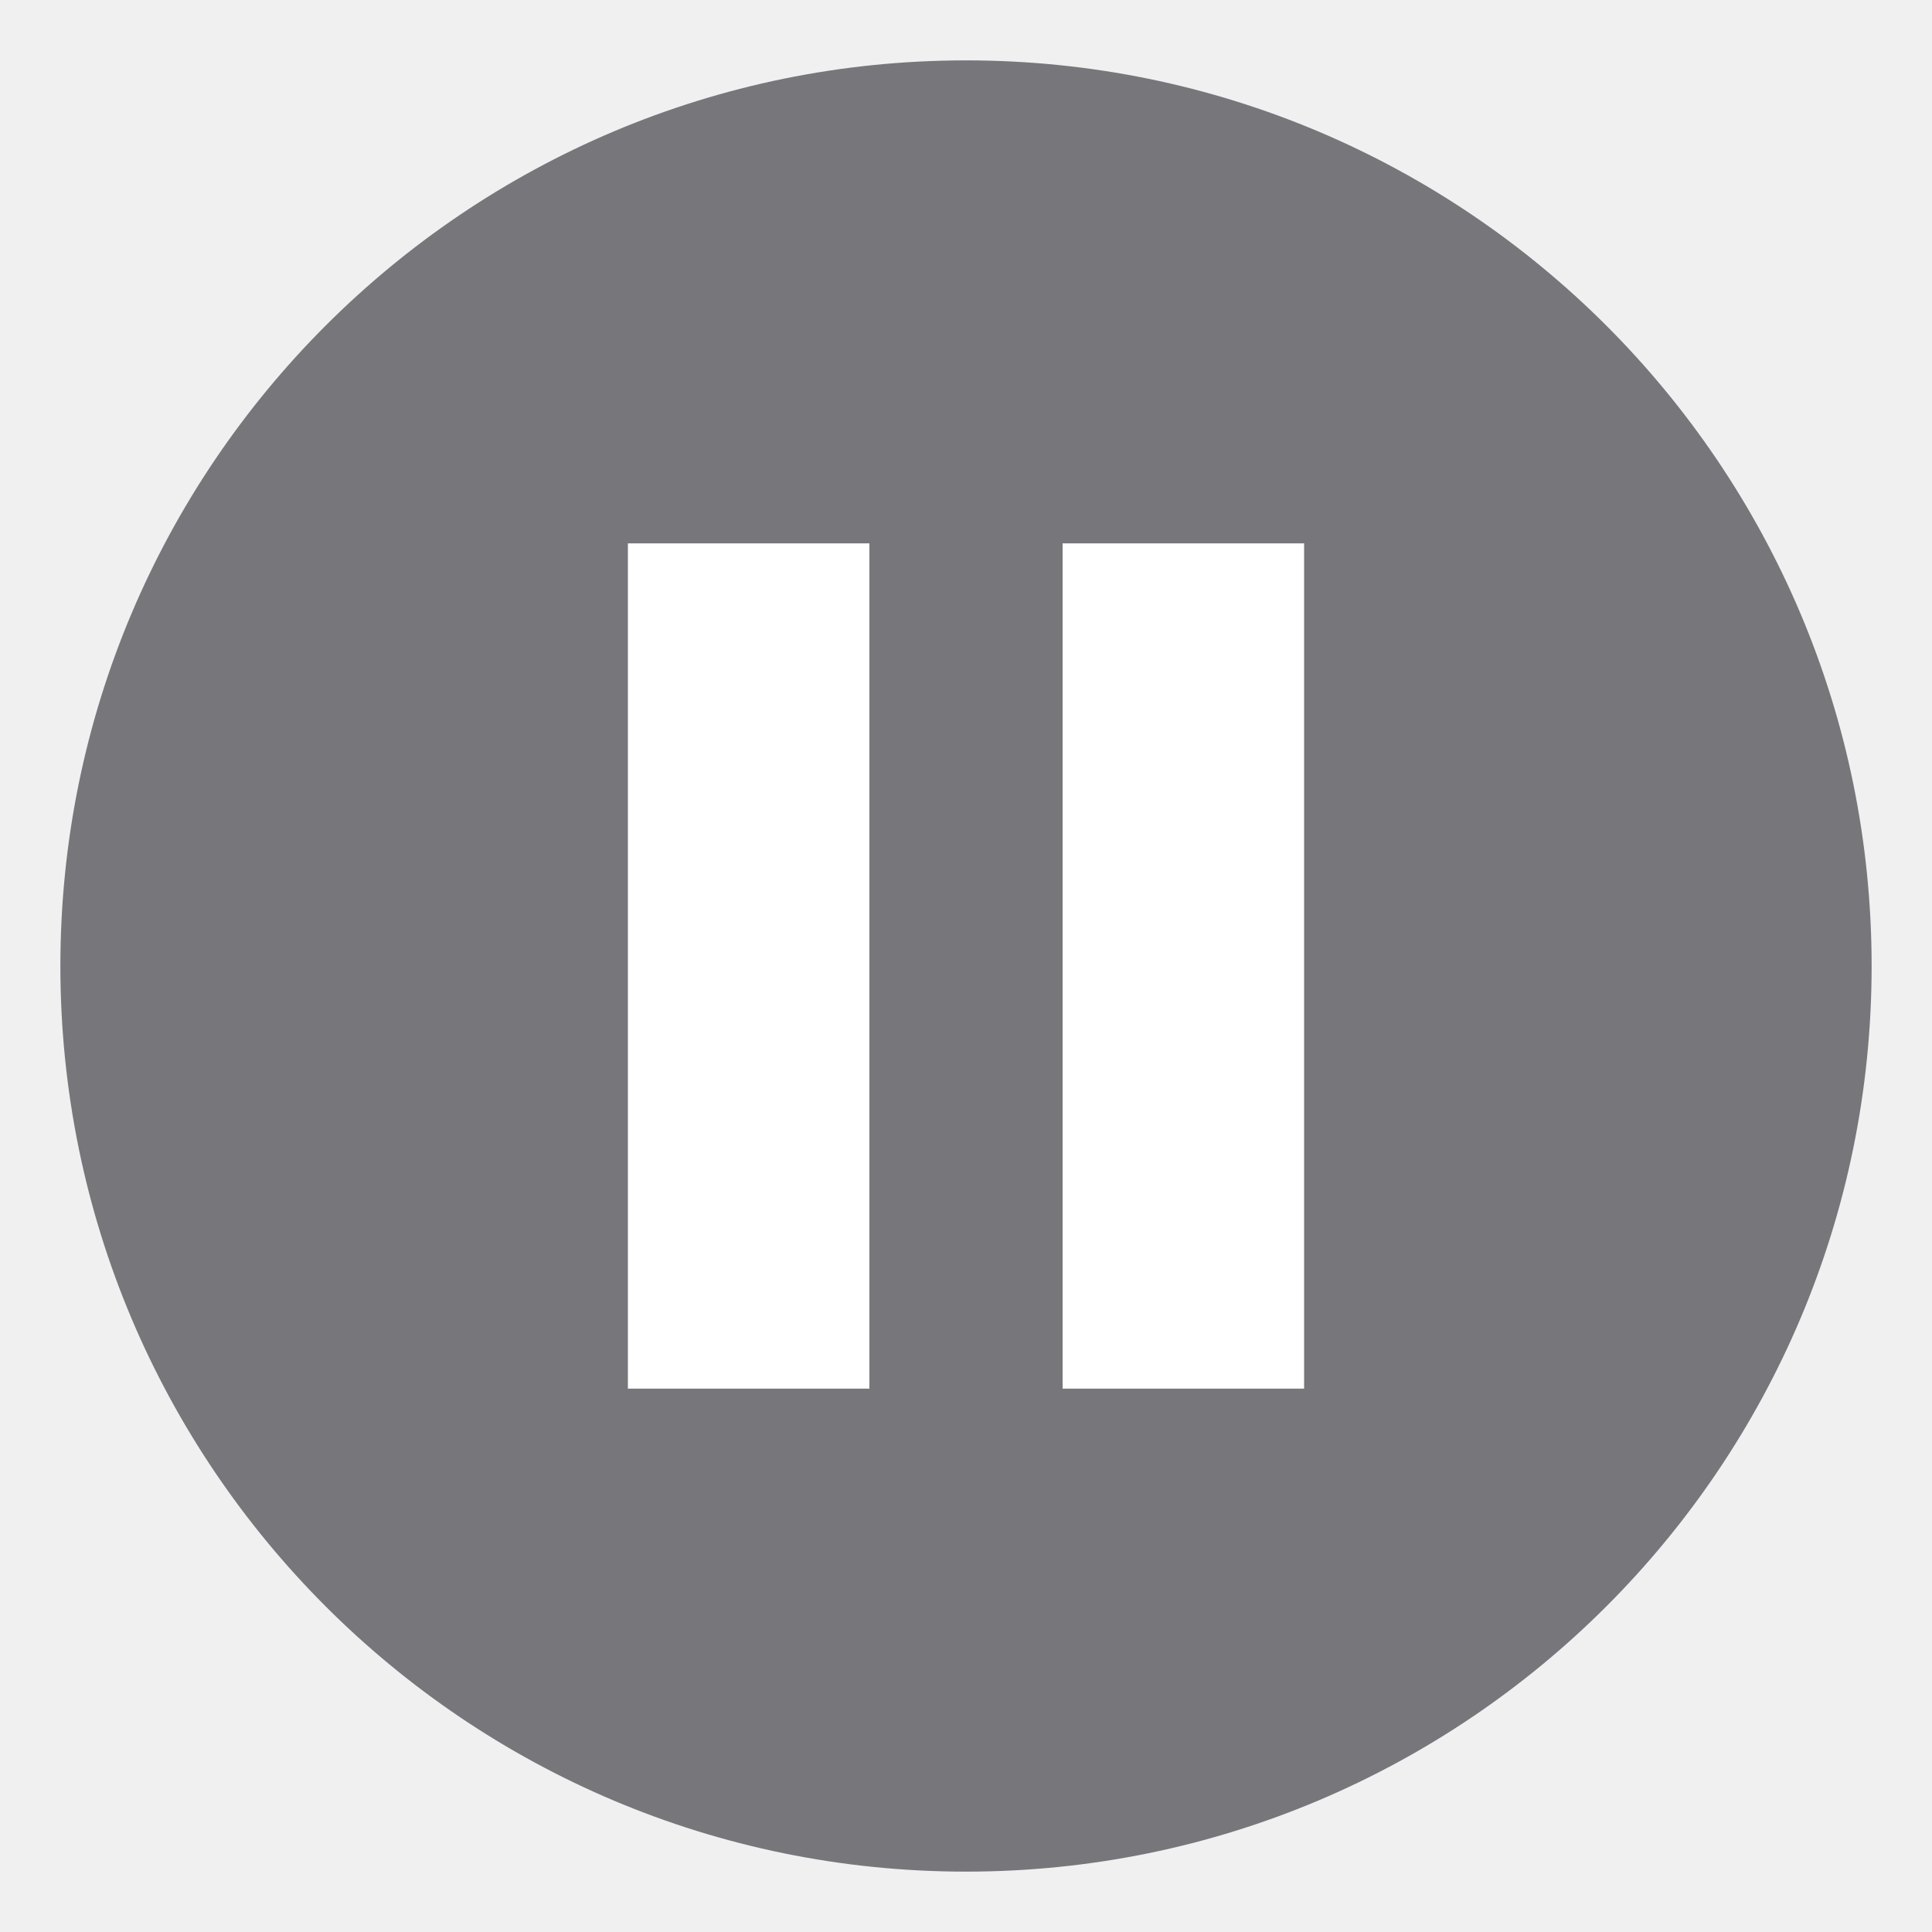
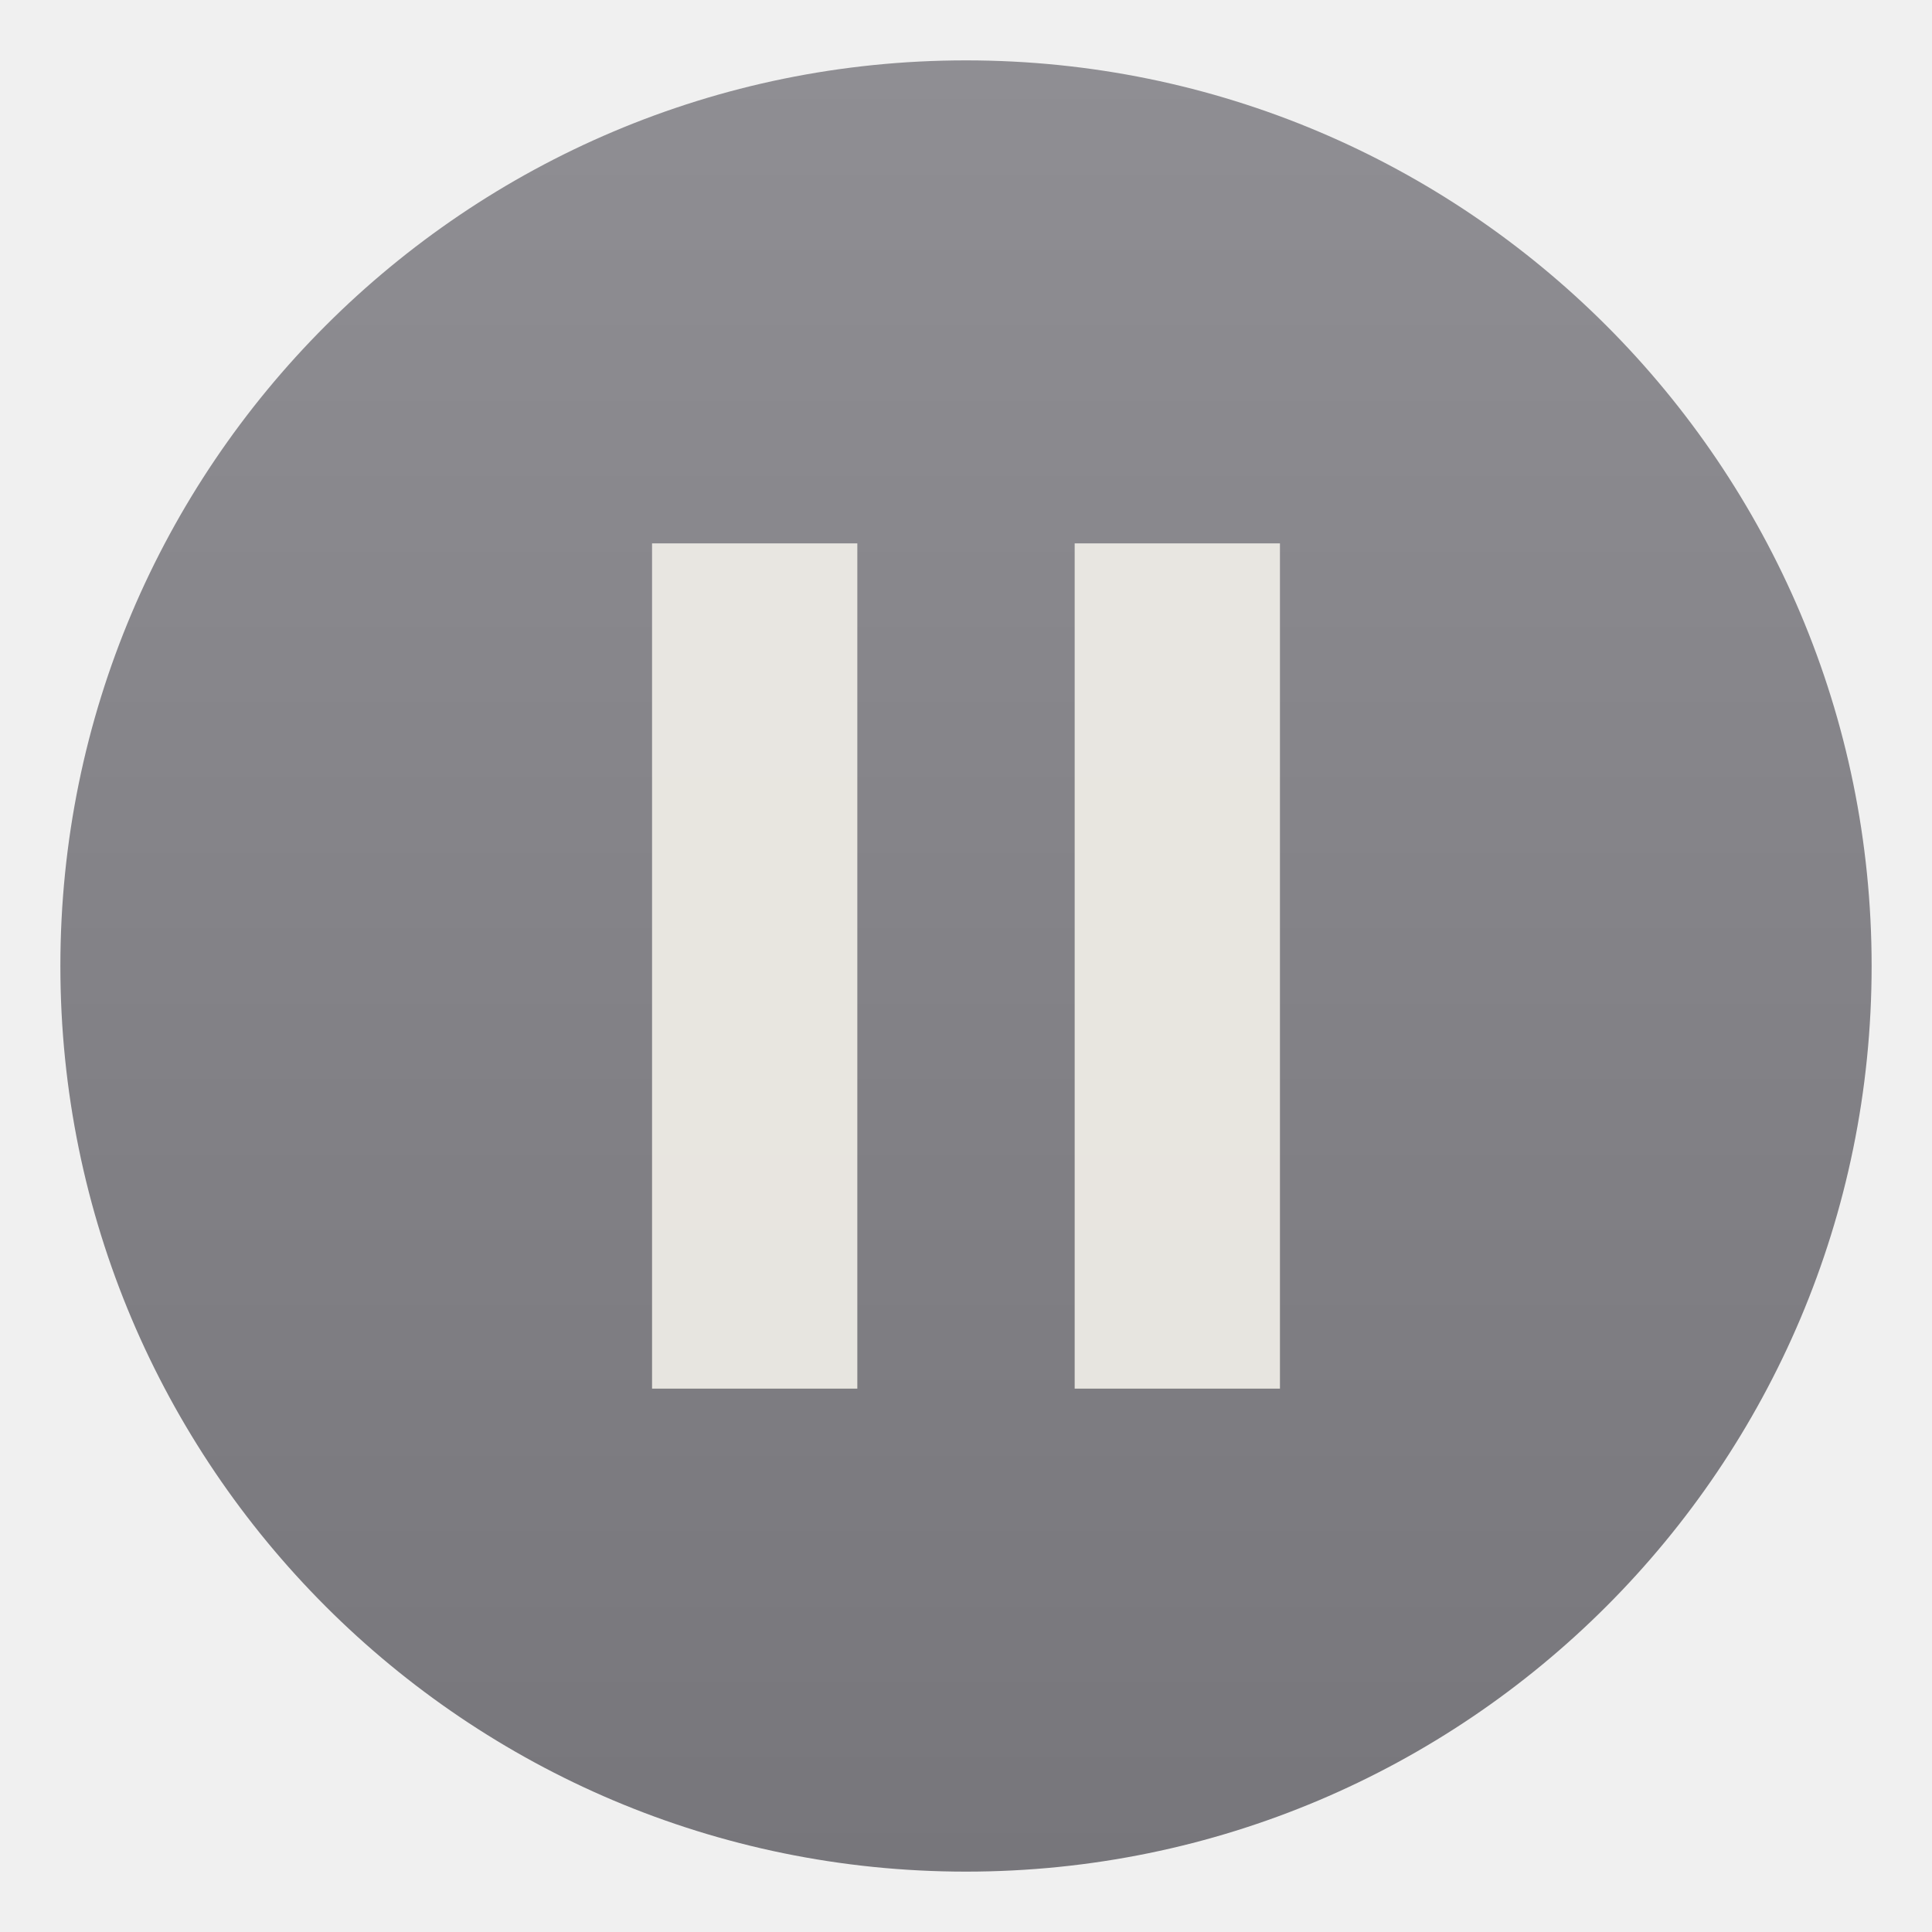
<svg xmlns="http://www.w3.org/2000/svg" width="16" height="16" viewBox="0 0 16 16">
-   <path fill="#77767b" d="M0.5,8 A7.5,7.5 0 1 1 15.5,8 A7.5,7.5 0 1 1 0.5,8 Z" />
-   <path fill="#ffffff" fill-rule="evenodd" d="M5.2,4.5 L7.2,4.5 L7.2,11.5 L5.2,11.5 Z M8.8,4.5 L10.8,4.5 L10.8,11.5 L8.8,11.5 Z" />
+   <defs>
+     <linearGradient id="s-paused" x1="0" y1="0" x2="0" y2="1">
+       <stop offset="0" stop-color="#8f8e93" />
+       <stop offset="1" stop-color="#77767b" />
+     </linearGradient>
+   </defs>
+   <path fill="url(#s-paused)" d="M0.5,8 A7.5,7.5 0 1 1 15.5,8 A7.5,7.5 0 1 1 0.5,8 Z" />
+   <path fill="#f3f1ea" fill-opacity="0.9" fill-rule="evenodd" d="M5.4,4.5 L7.1,4.5 L7.1,11.5 L5.4,11.5 Z M8.9,4.5 L10.6,4.5 L10.6,11.5 L8.9,11.5 Z" />
</svg>
